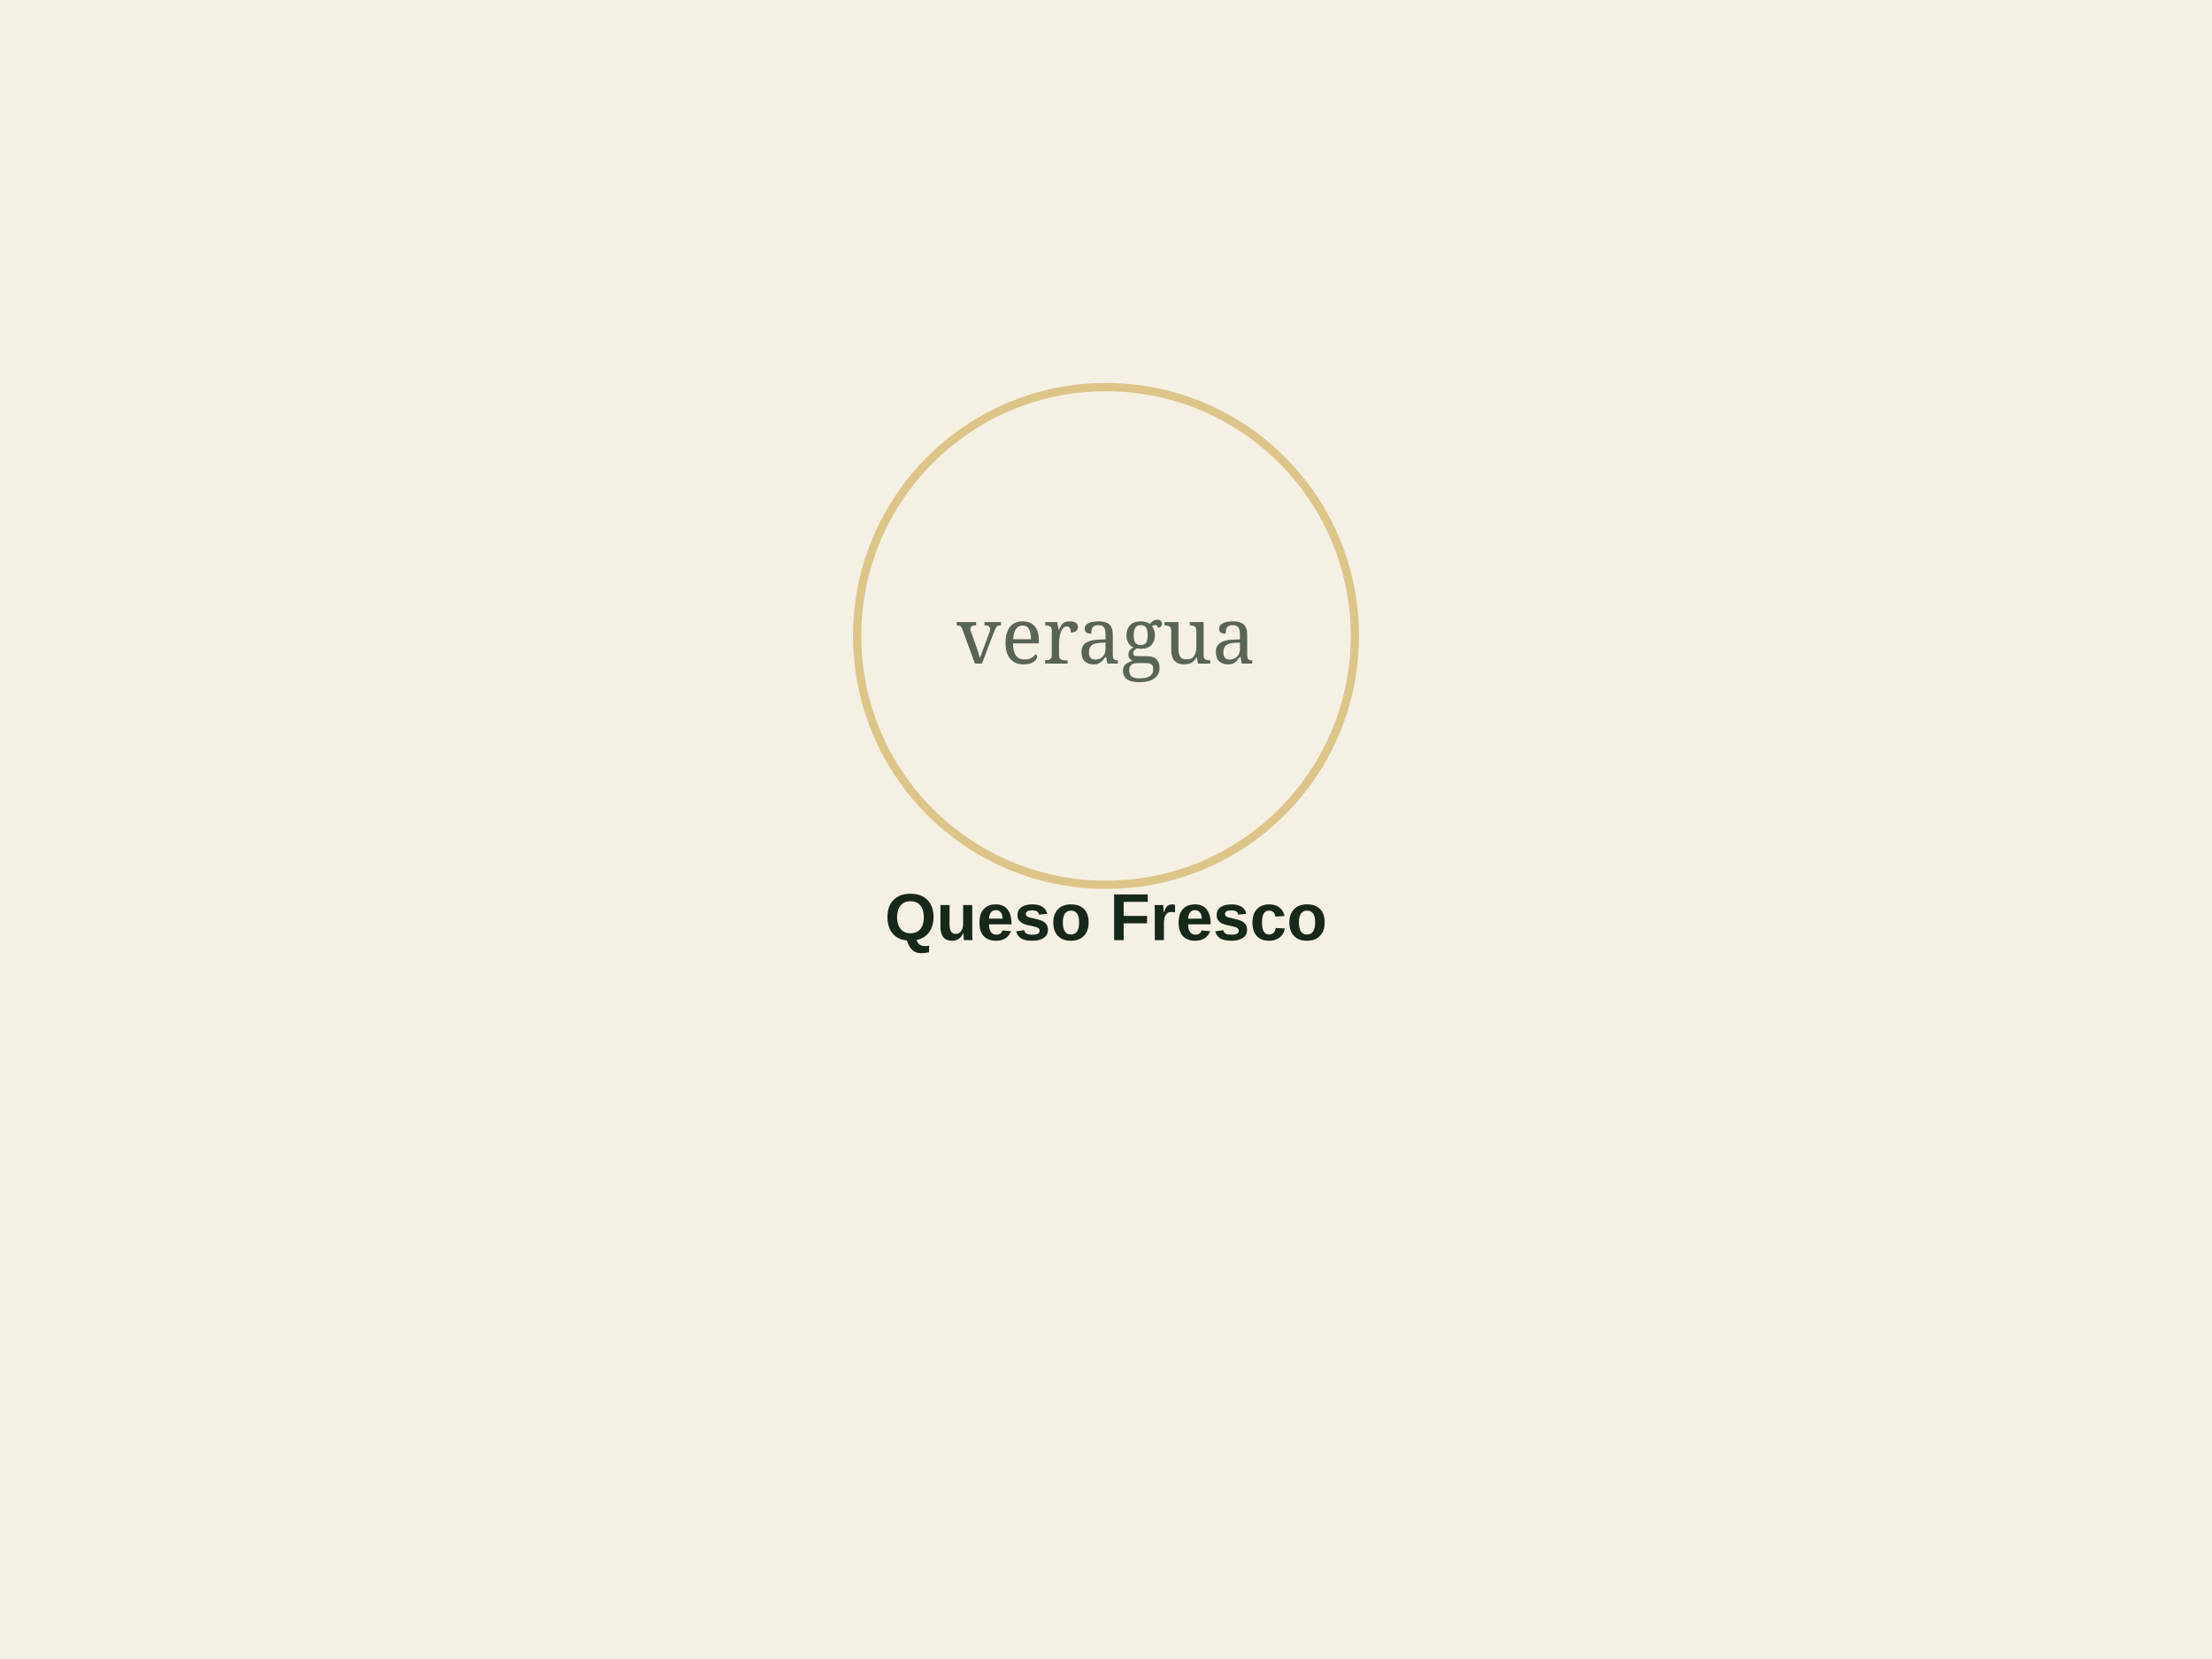
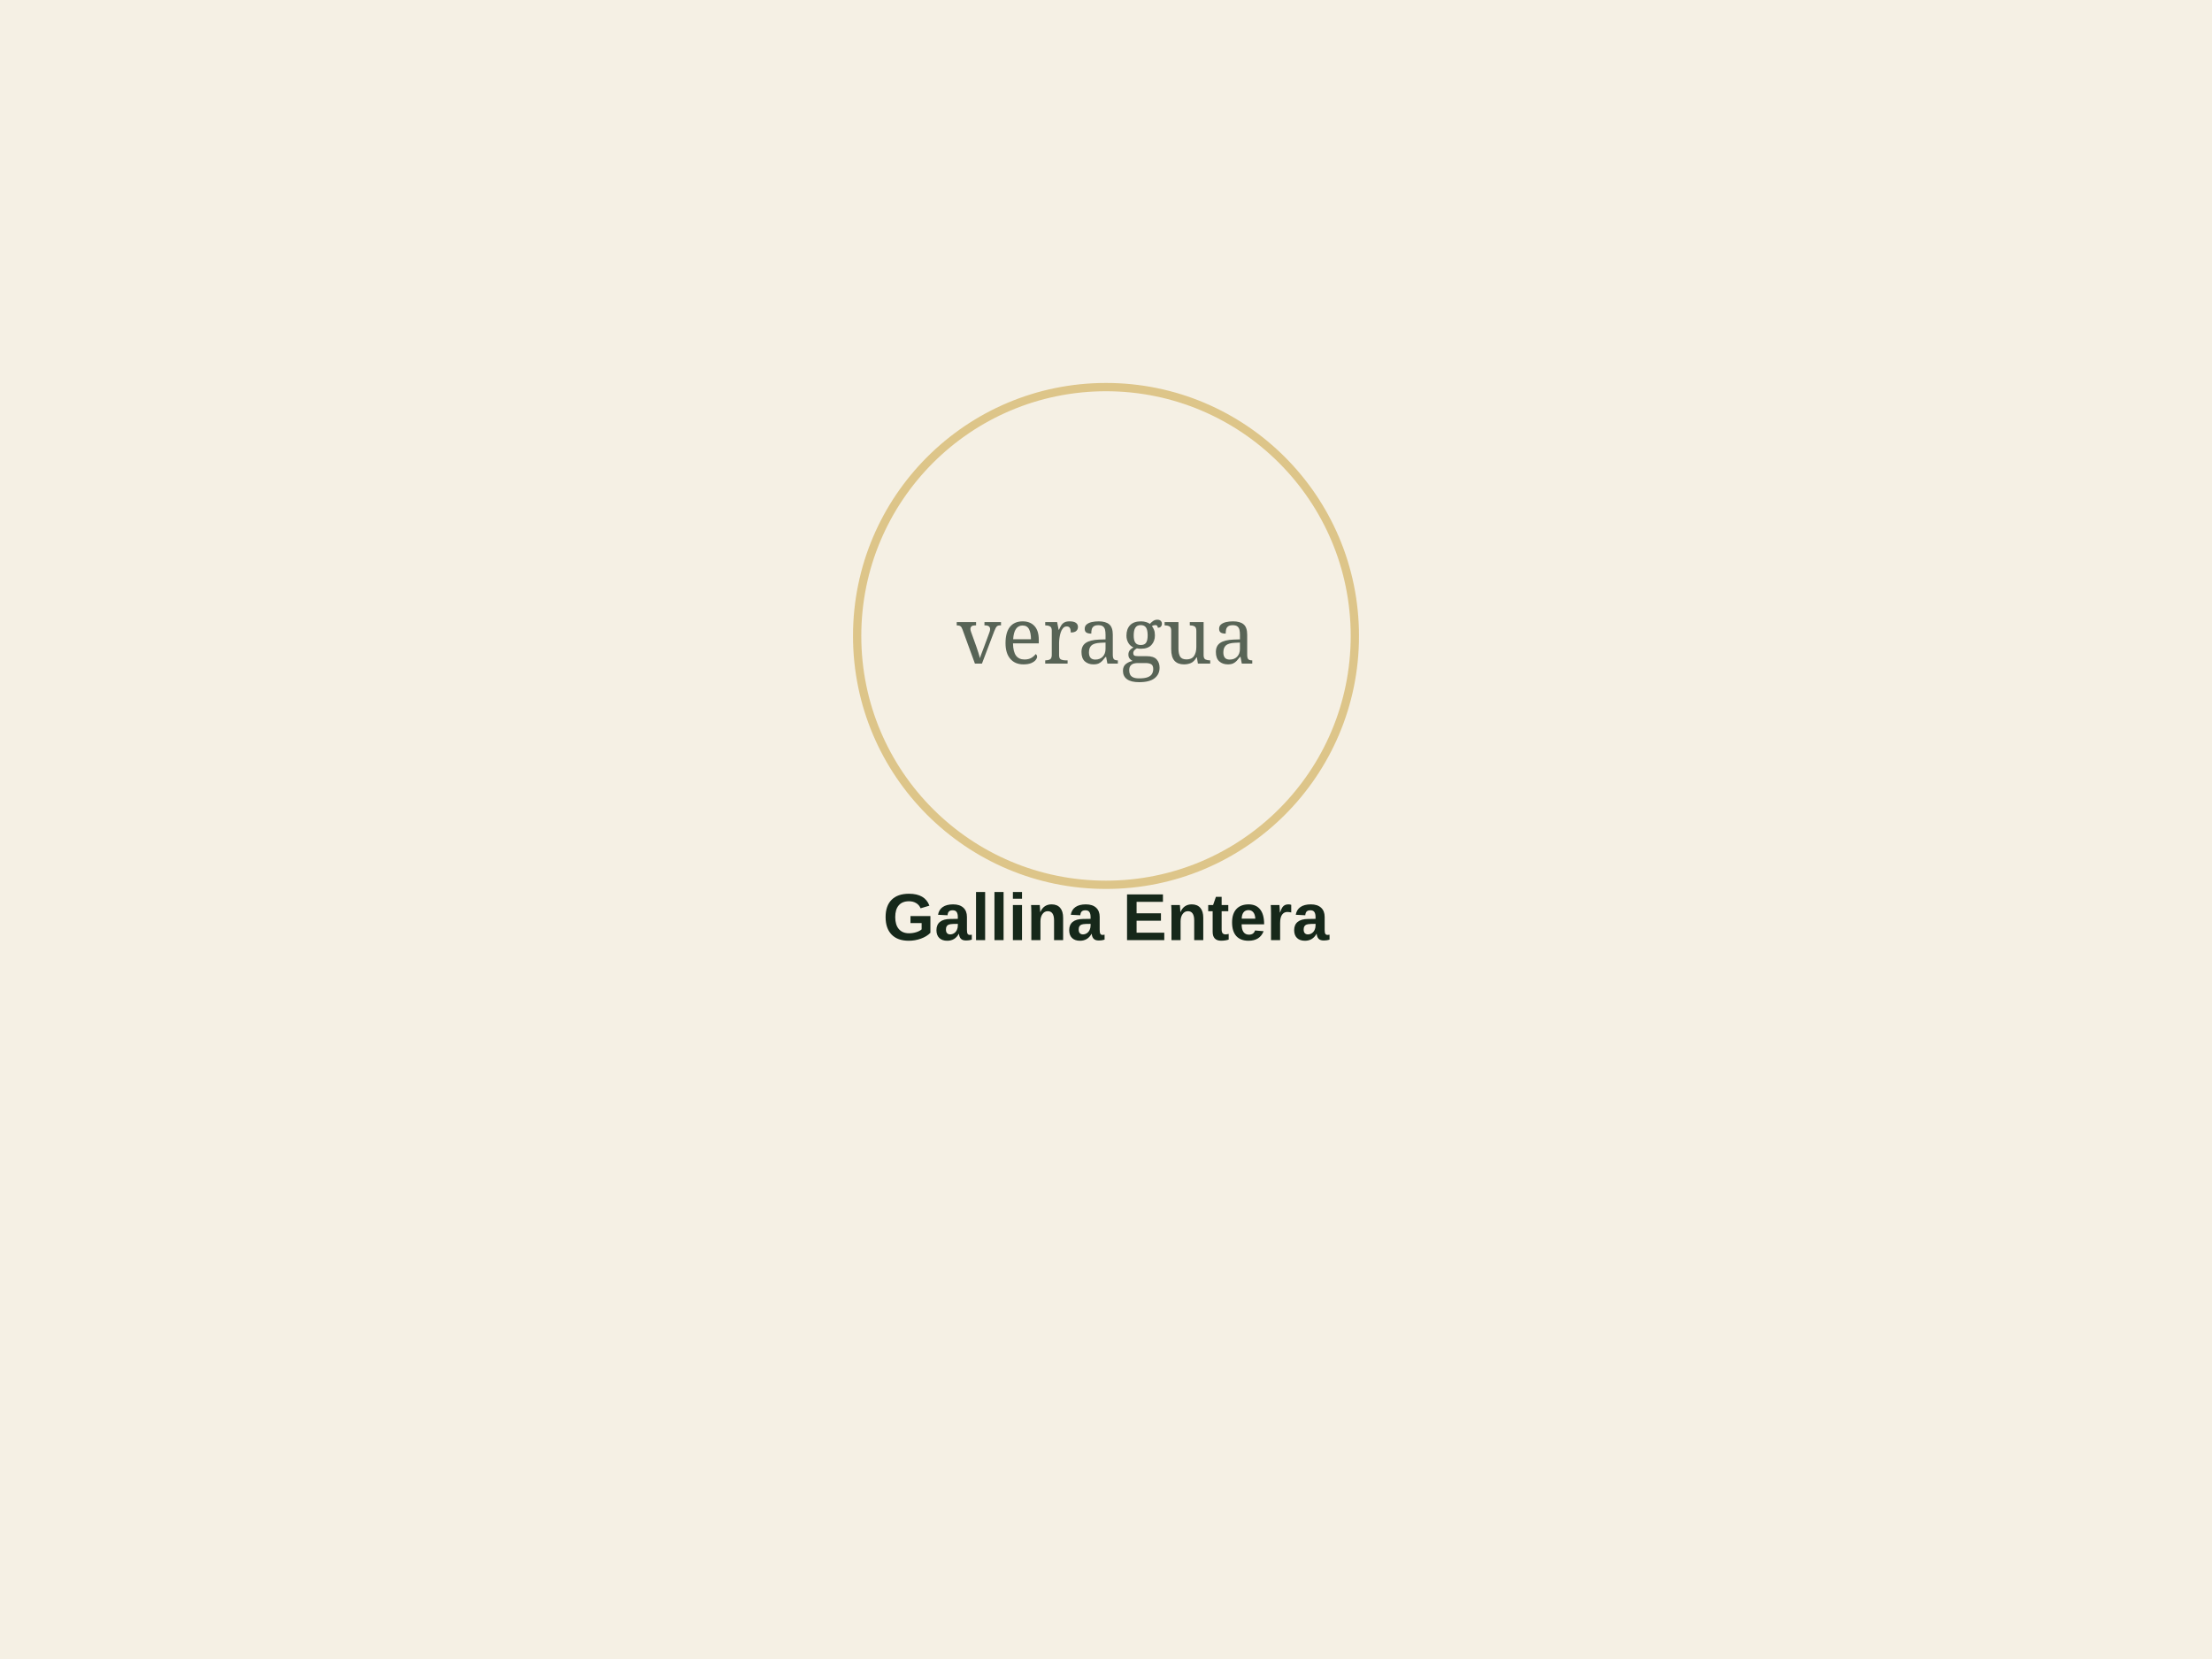
<svg xmlns="http://www.w3.org/2000/svg" viewBox="0 0 800 600">
  <rect width="800" height="600" fill="#f5f0e4" />
  <circle cx="400" cy="230" r="90" fill="none" stroke="#c69a2e" stroke-width="3" opacity="0.5" />
  <text x="400" y="240" font-family="Georgia, serif" font-size="28" fill="#16281a" text-anchor="middle" opacity="0.7">veragua</text>
-   <text x="400" y="340" font-family="Arial, sans-serif" font-size="24" fill="#16281a" text-anchor="middle" font-weight="600">Queso Fresco</text>
+   <text x="400" y="340" font-family="Arial, sans-serif" font-size="24" fill="#16281a" text-anchor="middle" font-weight="600">Gallina Entera</text>
</svg>
